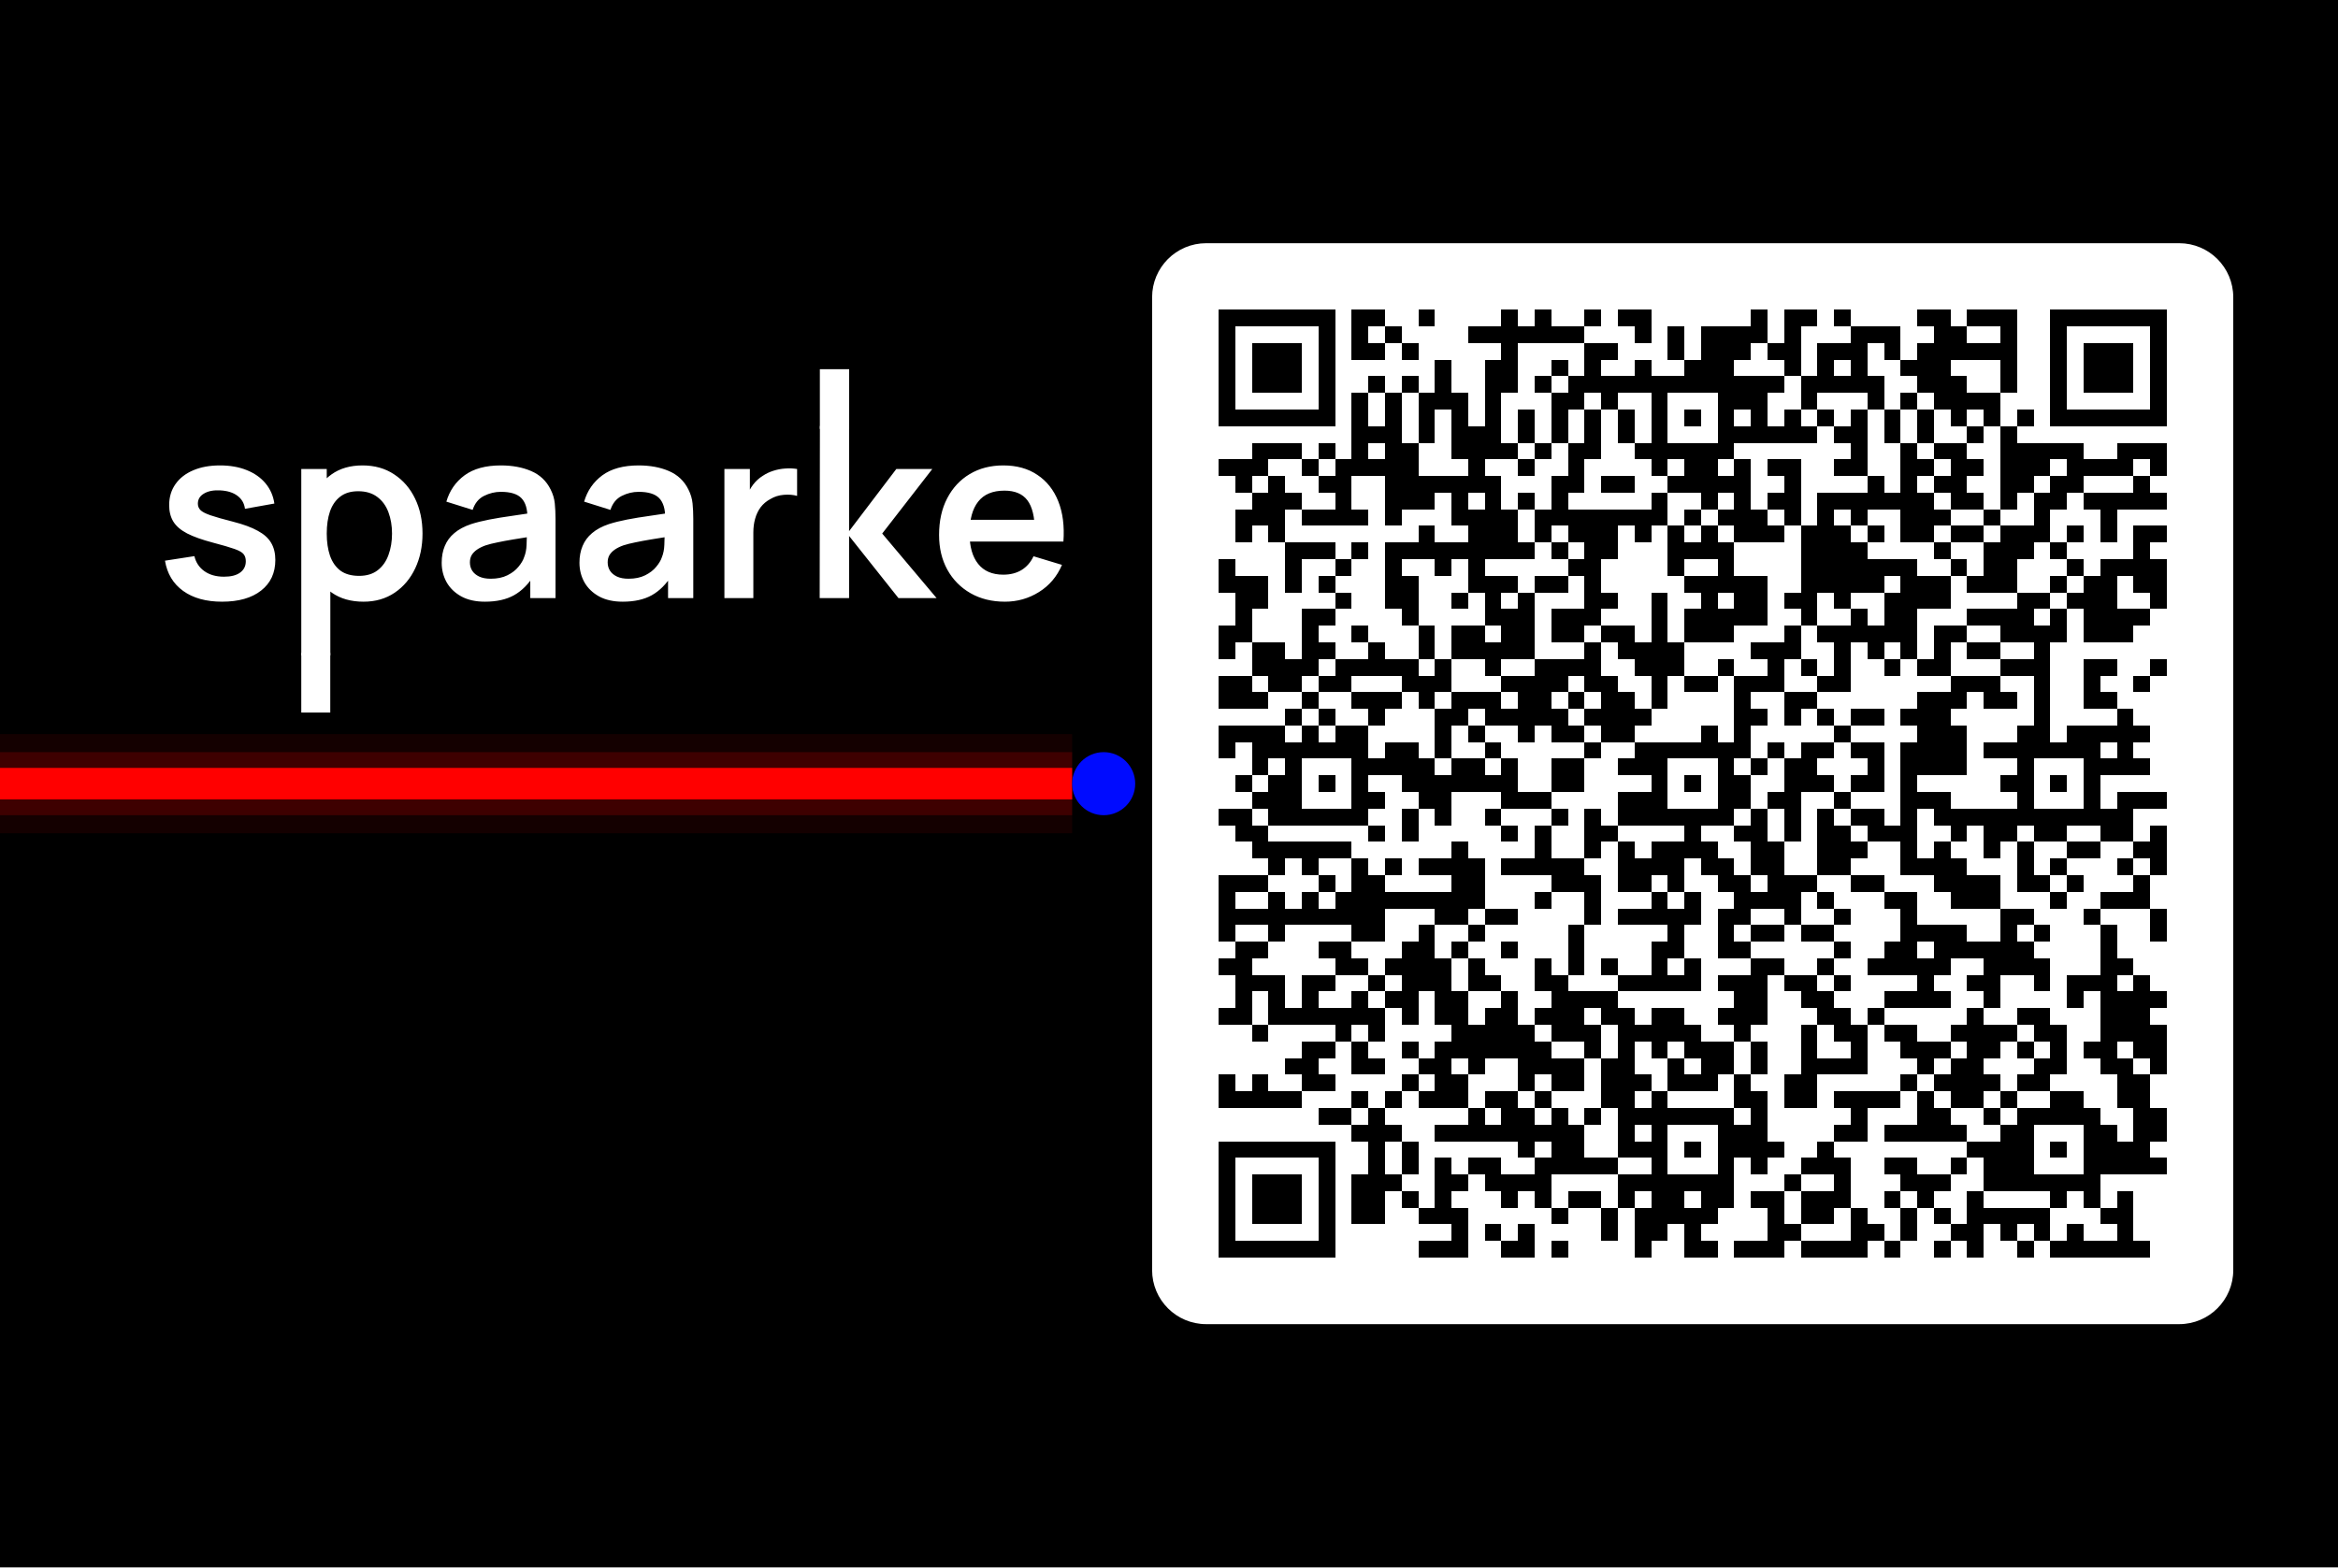
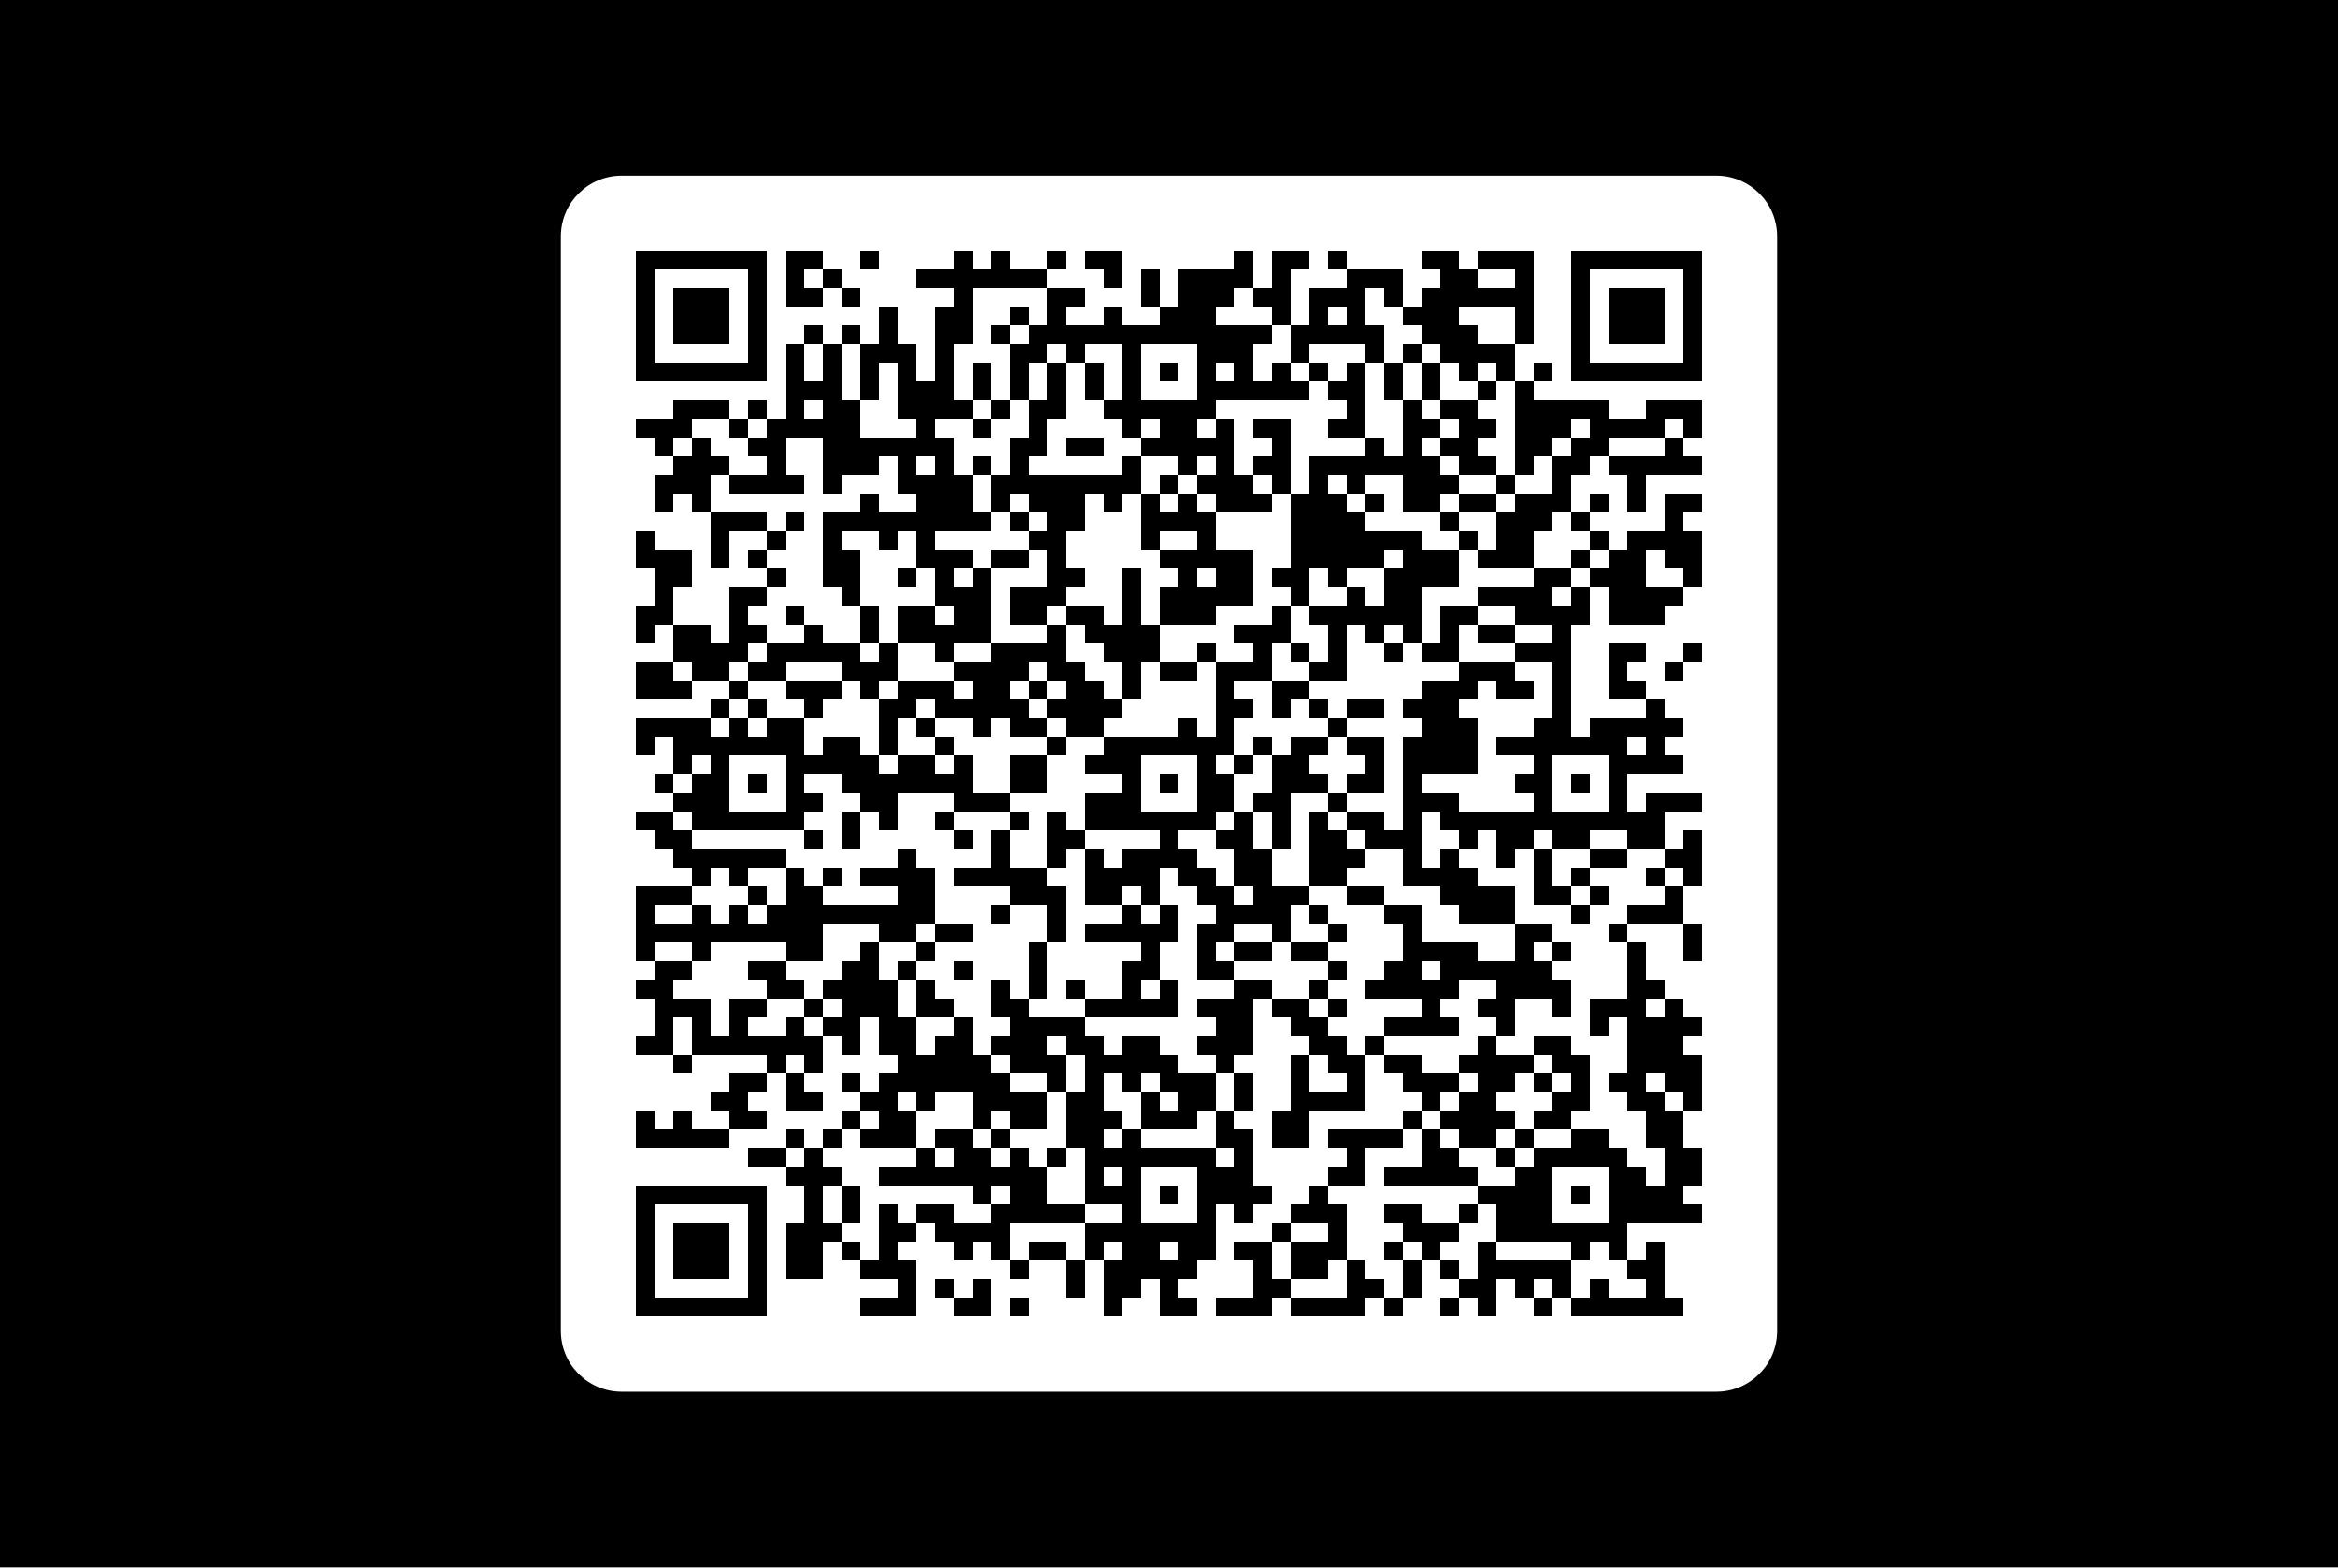
<svg xmlns="http://www.w3.org/2000/svg" width="3.46in" height="2.32in" viewBox="0 0 1038 696" fill="none">
  <rect width="1038" height="696" fill="#000000" />
-   <rect x="0" y="326" width="476" height="44" fill="#FF0000" opacity="0.08" />
-   <rect x="0" y="334" width="476" height="28" fill="#FF0000" opacity="0.18" />
-   <rect x="0" y="341" width="476" height="14" fill="#FF0000" />
-   <circle cx="490" cy="348" r="14" fill="#000BFF" />
-   <g transform="translate(69 152.4) scale(0.1327)">
-     <path d="M222.8 865C169.467 865 126.133 853 92.8 829C59.467 805 39.2 771.267 32 727.8L130.4 712.6C135.467 733.933 146.667 750.733 164 763C181.333 775.267 203.2 781.4 229.6 781.4C252.8 781.4 270.667 776.867 283.2 767.8C296 758.467 302.4 745.8 302.4 729.8C302.4 719.933 300 712.067 295.2 706.2C290.667 700.067 280.533 694.2 264.8 688.6C249.067 683 224.933 675.933 192.4 667.4C156.133 657.8 127.333 647.533 106 636.6C84.667 625.4 69.333 612.2 60 597C50.667 581.8 46 563.4 46 541.8C46 514.867 53.067 491.4 67.2 471.4C81.333 451.4 101.067 436.067 126.4 425.4C151.733 414.467 181.6 409 216 409C249.6 409 279.333 414.2 305.2 424.6C331.333 435 352.4 449.8 368.4 469C384.4 488.2 394.267 510.733 398 536.6L299.6 554.2C297.2 535.8 288.8 521.267 274.4 510.6C260.267 499.933 241.333 493.933 217.6 492.6C194.933 491.267 176.667 494.733 162.8 503C148.933 511 142 522.333 142 537C142 545.267 144.8 552.333 150.4 558.2C156 564.067 167.2 569.933 184 575.8C201.067 581.667 226.4 588.867 260 597.4C294.4 606.2 321.867 616.333 342.4 627.8C363.2 639 378.133 652.467 387.2 668.2C396.533 683.933 401.2 703 401.2 725.4C401.2 768.867 385.333 803 353.6 827.8C322.133 852.6 278.533 865 222.8 865ZM696.413 865C654.279 865 618.946 855 590.413 835C561.879 815 540.413 787.8 526.013 753.4C511.613 718.733 504.413 679.933 504.413 637C504.413 593.533 511.613 554.6 526.013 520.2C540.413 485.8 561.479 458.733 589.213 439C617.213 419 651.746 409 692.813 409C733.613 409 768.946 419 798.813 439C828.946 458.733 852.279 485.8 868.813 520.2C885.346 554.333 893.613 593.267 893.613 637C893.613 680.2 885.479 719 869.213 753.4C852.946 787.8 830.013 815 800.413 835C770.813 855 736.146 865 696.413 865ZM488.013 1045V421H573.213V724.2H585.213V1045H488.013ZM681.613 778.6C706.679 778.6 727.346 772.333 743.613 759.8C759.879 747.267 771.879 730.333 779.613 709C787.613 687.4 791.613 663.4 791.613 637C791.613 610.867 787.613 587.133 779.613 565.8C771.613 544.2 759.213 527.133 742.413 514.6C725.613 501.8 704.279 495.4 678.413 495.4C653.879 495.4 633.879 501.4 618.413 513.4C602.946 525.133 591.479 541.667 584.013 563C576.813 584.067 573.213 608.733 573.213 637C573.213 665 576.813 689.667 584.013 711C591.479 732.333 603.079 749 618.813 761C634.813 772.733 655.746 778.6 681.613 778.6ZM1102.58 865C1071.38 865 1044.98 859.133 1023.38 847.4C1001.78 835.4 985.381 819.533 974.181 799.8C963.248 780.067 957.781 758.333 957.781 734.6C957.781 713.8 961.248 695.133 968.181 678.6C975.115 661.8 985.781 647.4 1000.18 635.4C1014.58 623.133 1033.25 613.133 1056.18 605.4C1073.51 599.8 1093.78 594.733 1116.98 590.2C1140.45 585.667 1165.78 581.533 1192.98 577.8C1220.45 573.8 1249.11 569.533 1278.98 565L1244.58 584.6C1244.85 554.733 1238.18 532.733 1224.58 518.6C1210.98 504.467 1188.05 497.4 1155.78 497.4C1136.31 497.4 1117.51 501.933 1099.38 511C1081.25 520.067 1068.58 535.667 1061.38 557.8L973.381 530.2C984.048 493.667 1004.31 464.333 1034.18 442.2C1064.31 420.067 1104.85 409 1155.78 409C1194.18 409 1227.91 415.267 1256.98 427.8C1286.31 440.333 1308.05 460.867 1322.18 489.4C1329.91 504.6 1334.58 520.2 1336.18 536.2C1337.78 551.933 1338.58 569.133 1338.58 587.8V853H1254.18V759.4L1268.18 774.6C1248.71 805.8 1225.91 828.733 1199.78 843.4C1173.91 857.8 1141.51 865 1102.58 865ZM1121.78 788.2C1143.65 788.2 1162.31 784.333 1177.78 776.6C1193.25 768.867 1205.51 759.4 1214.58 748.2C1223.91 737 1230.18 726.467 1233.38 716.6C1238.45 704.333 1241.25 690.333 1241.78 674.6C1242.58 658.6 1242.98 645.667 1242.98 635.8L1272.58 644.6C1243.51 649.133 1218.58 653.133 1197.78 656.6C1176.98 660.067 1159.11 663.4 1144.18 666.6C1129.25 669.533 1116.05 672.867 1104.58 676.6C1093.38 680.6 1083.91 685.267 1076.18 690.6C1068.45 695.933 1062.45 702.067 1058.18 709C1054.18 715.933 1052.18 724.067 1052.18 733.4C1052.18 744.067 1054.85 753.533 1060.18 761.8C1065.51 769.8 1073.25 776.2 1083.38 781C1093.78 785.8 1106.58 788.2 1121.78 788.2ZM1563.52 865C1532.32 865 1505.92 859.133 1484.32 847.4C1462.72 835.4 1446.32 819.533 1435.12 799.8C1424.19 780.067 1418.72 758.333 1418.72 734.6C1418.72 713.8 1422.19 695.133 1429.12 678.6C1436.05 661.8 1446.72 647.4 1461.12 635.4C1475.52 623.133 1494.19 613.133 1517.12 605.4C1534.45 599.8 1554.72 594.733 1577.92 590.2C1601.39 585.667 1626.72 581.533 1653.92 577.8C1681.39 573.8 1710.05 569.533 1739.92 565L1705.52 584.6C1705.79 554.733 1699.12 532.733 1685.52 518.6C1671.92 504.467 1648.99 497.4 1616.72 497.4C1597.25 497.4 1578.45 501.933 1560.32 511C1542.19 520.067 1529.52 535.667 1522.32 557.8L1434.32 530.2C1444.99 493.667 1465.25 464.333 1495.12 442.2C1525.25 420.067 1565.79 409 1616.72 409C1655.12 409 1688.85 415.267 1717.92 427.8C1747.25 440.333 1768.99 460.867 1783.12 489.4C1790.85 504.6 1795.52 520.2 1797.12 536.2C1798.72 551.933 1799.52 569.133 1799.52 587.8V853H1715.12V759.4L1729.12 774.6C1709.65 805.8 1686.85 828.733 1660.72 843.4C1634.85 857.8 1602.45 865 1563.52 865ZM1582.72 788.2C1604.59 788.2 1623.25 784.333 1638.72 776.6C1654.19 768.867 1666.45 759.4 1675.52 748.2C1684.85 737 1691.12 726.467 1694.32 716.6C1699.39 704.333 1702.19 690.333 1702.72 674.6C1703.52 658.6 1703.92 645.667 1703.92 635.8L1733.52 644.6C1704.45 649.133 1679.52 653.133 1658.72 656.6C1637.92 660.067 1620.05 663.4 1605.12 666.6C1590.19 669.533 1576.99 672.867 1565.52 676.6C1554.32 680.6 1544.85 685.267 1537.12 690.6C1529.39 695.933 1523.39 702.067 1519.12 709C1515.12 715.933 1513.12 724.067 1513.12 733.4C1513.12 744.067 1515.79 753.533 1521.12 761.8C1526.45 769.8 1534.19 776.2 1544.32 781C1554.72 785.8 1567.52 788.2 1582.72 788.2ZM1903.66 853V421H1988.86V526.2L1978.46 512.6C1983.79 498.2 1990.86 485.133 1999.66 473.4C2008.72 461.4 2019.52 451.533 2032.06 443.8C2042.72 436.6 2054.46 431 2067.26 427C2080.32 422.733 2093.66 420.2 2107.26 419.4C2120.86 418.333 2134.06 418.867 2146.86 421V511C2134.06 507.267 2119.26 506.067 2102.46 507.4C2085.92 508.733 2070.99 513.4 2057.66 521.4C2044.32 528.6 2033.39 537.8 2024.86 549C2016.59 560.2 2010.46 573 2006.46 587.4C2002.46 601.533 2000.46 616.867 2000.46 633.4V853H1903.66ZM2222.39 853L2223.19 277H2320.79V629L2478.79 421H2599.19L2431.59 637L2613.59 853H2485.99L2320.79 645V853H2222.39ZM2842.24 865C2798.51 865 2760.11 855.533 2727.04 836.6C2693.98 817.667 2668.11 791.4 2649.44 757.8C2631.04 724.2 2621.84 685.533 2621.84 641.8C2621.84 594.6 2630.91 553.667 2649.04 519C2667.18 484.067 2692.38 457 2724.64 437.8C2756.91 418.6 2794.24 409 2836.64 409C2881.44 409 2919.44 419.533 2950.64 440.6C2982.11 461.4 3005.44 490.867 3020.64 529C3035.84 567.133 3041.58 612.067 3037.84 663.8H2942.24V628.6C2941.98 581.667 2933.71 547.4 2917.44 525.8C2901.18 504.2 2875.58 493.4 2840.64 493.4C2801.18 493.4 2771.84 505.667 2752.64 530.2C2733.44 554.467 2723.84 590.067 2723.84 637C2723.84 680.733 2733.44 714.6 2752.64 738.6C2771.84 762.6 2799.84 774.6 2836.64 774.6C2860.38 774.6 2880.78 769.4 2897.84 759C2915.18 748.333 2928.51 733 2937.84 713L3033.04 741.8C3016.51 780.733 2990.91 811 2956.24 832.6C2921.84 854.2 2883.84 865 2842.24 865ZM2693.44 663.8V591H2990.64V663.8H2693.44Z" fill="#FFFFFF" />
-     <path d="M488 1036H585V1236H488V1036Z" fill="#FFFFFF" />
-     <path d="M2223 87H2321V287H2223V87Z" fill="#FFFFFF" />
-   </g>
-   <rect x="511.5" y="108" width="480" height="480" rx="24" fill="#FFFFFF" />
-   <g transform="translate(511.5 108) scale(7.384615)" shape-rendering="crispEdges">
+   <rect x="249" y="78" width="540" height="540" rx="27" fill="#FFFFFF" />
+   <g transform="translate(249 78) scale(8.307692)" shape-rendering="crispEdges">
    <path stroke="#000000" d="M4 4.5h7m1 0h2m2 0h1m4 0h1m1 0h1m2 0h1m1 0h2m6 0h1m1 0h2m1 0h1m4 0h2m1 0h3m2 0h7M4 5.5h1m5 0h1m1 0h1m1 0h1m4 0h7m3 0h1m1 0h1m1 0h4m1 0h1m3 0h3m2 0h2m2 0h1m2 0h1m5 0h1M4 6.5h1m1 0h3m1 0h1m1 0h2m1 0h1m5 0h1m4 0h2m3 0h1m1 0h3m1 0h2m1 0h3m1 0h1m1 0h6m2 0h1m1 0h3m1 0h1M4 7.5h1m1 0h3m1 0h1m6 0h1m2 0h2m2 0h1m1 0h1m2 0h1m2 0h3m3 0h1m1 0h1m1 0h1m2 0h3m3 0h1m2 0h1m1 0h3m1 0h1M4 8.5h1m1 0h3m1 0h1m2 0h1m1 0h1m1 0h1m2 0h2m1 0h1m1 0h13m1 0h5m2 0h3m2 0h1m2 0h1m1 0h3m1 0h1M4 9.5h1m5 0h1m1 0h1m1 0h1m1 0h3m1 0h1m3 0h2m1 0h1m2 0h1m3 0h3m2 0h1m3 0h1m1 0h1m1 0h4m3 0h1m5 0h1M4 10.5h7m1 0h1m1 0h1m1 0h1m1 0h1m1 0h1m1 0h1m1 0h1m1 0h1m1 0h1m1 0h1m1 0h1m1 0h1m1 0h1m1 0h1m1 0h1m1 0h1m1 0h1m1 0h1m1 0h1m1 0h1m1 0h1m1 0h7M12 11.5h3m1 0h1m1 0h3m1 0h1m1 0h1m1 0h1m1 0h1m1 0h1m3 0h6m1 0h2m1 0h1m1 0h1m2 0h1m1 0h1M6 12.5h3m1 0h1m1 0h1m1 0h2m2 0h4m1 0h1m1 0h2m2 0h6m7 0h1m2 0h1m1 0h2m2 0h5m2 0h3M4 13.5h3m2 0h1m1 0h5m3 0h1m2 0h1m2 0h1m4 0h1m1 0h2m1 0h1m1 0h2m2 0h2m2 0h2m1 0h2m1 0h3m1 0h4m1 0h1M5 14.5h1m1 0h1m2 0h2m2 0h7m3 0h2m1 0h2m2 0h5m2 0h1m4 0h1m1 0h1m1 0h2m2 0h2m1 0h2m3 0h1M6 15.5h3m2 0h1m2 0h3m1 0h1m1 0h1m1 0h1m1 0h1m5 0h1m2 0h1m1 0h1m1 0h2m1 0h7m1 0h2m1 0h1m1 0h2m1 0h5M5 16.5h3m1 0h4m1 0h1m3 0h4m1 0h8m1 0h1m1 0h3m1 0h1m1 0h1m1 0h1m2 0h3m2 0h1m2 0h1m3 0h1M5 17.5h1m1 0h1m8 0h1m2 0h3m1 0h1m1 0h3m1 0h1m1 0h1m1 0h1m1 0h3m1 0h3m1 0h1m1 0h2m1 0h2m1 0h3m1 0h1m1 0h1m1 0h2M8 18.5h3m1 0h1m1 0h9m1 0h1m1 0h2m3 0h4m4 0h4m4 0h1m2 0h3m1 0h1m4 0h1M4 19.5h1m3 0h1m2 0h1m2 0h1m2 0h1m1 0h1m5 0h2m4 0h1m2 0h1m4 0h7m2 0h1m1 0h2m3 0h1m1 0h4M4 20.5h3m1 0h1m1 0h1m3 0h2m3 0h3m1 0h2m1 0h1m5 0h5m2 0h5m1 0h3m1 0h3m2 0h1m1 0h2m1 0h2M5 21.5h2m4 0h1m2 0h2m2 0h1m1 0h1m1 0h1m3 0h2m2 0h1m2 0h1m1 0h2m1 0h2m1 0h1m2 0h4m4 0h2m1 0h3m2 0h1M5 22.5h1m3 0h2m4 0h1m4 0h3m1 0h3m3 0h1m1 0h5m2 0h1m2 0h1m1 0h2m3 0h4m1 0h1m1 0h4M4 23.5h2m3 0h1m2 0h1m3 0h1m1 0h2m1 0h2m1 0h2m1 0h2m1 0h1m1 0h3m3 0h1m1 0h6m1 0h2m2 0h4m1 0h3M4 24.5h1m1 0h2m1 0h2m2 0h1m2 0h1m1 0h5m3 0h1m1 0h4m4 0h3m2 0h1m1 0h1m1 0h1m1 0h1m1 0h2m2 0h1M6 25.5h4m1 0h5m1 0h1m2 0h1m2 0h4m2 0h3m2 0h1m2 0h1m1 0h1m1 0h1m2 0h1m1 0h2m3 0h3m2 0h2m2 0h1M4 26.5h2m1 0h2m1 0h2m3 0h3m3 0h4m1 0h2m2 0h1m1 0h2m1 0h3m2 0h2m6 0h3m2 0h1m2 0h1m2 0h1M4 27.5h3m2 0h1m2 0h3m1 0h1m1 0h3m1 0h2m1 0h1m1 0h2m1 0h1m4 0h1m2 0h2m6 0h3m1 0h2m1 0h1m2 0h2M8 28.5h1m1 0h1m2 0h1m3 0h2m1 0h5m1 0h4m5 0h2m1 0h1m1 0h1m1 0h2m1 0h3m5 0h1m4 0h1M4 29.5h4m1 0h1m1 0h2m4 0h1m1 0h1m2 0h1m1 0h2m1 0h2m4 0h1m1 0h1m5 0h1m4 0h3m3 0h2m1 0h5M4 30.5h1m1 0h7m1 0h2m1 0h1m2 0h1m5 0h1m2 0h7m1 0h1m1 0h2m1 0h2m1 0h4m1 0h7m1 0h1M6 31.5h1m1 0h1m3 0h5m1 0h2m1 0h1m2 0h2m2 0h3m3 0h1m1 0h1m1 0h2m3 0h1m1 0h4m3 0h1m3 0h4M5 32.5h1m1 0h2m1 0h1m1 0h1m2 0h7m2 0h2m4 0h1m1 0h1m1 0h2m2 0h3m1 0h2m1 0h1m5 0h2m1 0h1m1 0h1M6 33.5h3m3 0h2m2 0h2m3 0h3m4 0h3m3 0h2m1 0h2m2 0h1m3 0h3m4 0h1m3 0h1m1 0h3M4 34.5h2m1 0h6m2 0h1m1 0h1m2 0h1m3 0h1m1 0h1m1 0h7m1 0h1m1 0h1m1 0h1m1 0h2m1 0h1m1 0h12M5 35.5h2m6 0h1m1 0h1m5 0h1m1 0h1m2 0h2m4 0h1m2 0h2m1 0h1m1 0h2m1 0h3m2 0h1m1 0h2m1 0h2m2 0h2m1 0h1M6 36.5h6m6 0h1m4 0h1m2 0h1m1 0h1m1 0h4m2 0h2m2 0h3m2 0h1m1 0h1m2 0h1m1 0h1m2 0h2m2 0h2M7 37.5h1m1 0h1m2 0h1m1 0h1m1 0h4m1 0h5m2 0h4m1 0h2m1 0h2m2 0h2m3 0h4m3 0h1m1 0h1m3 0h1m1 0h1M4 38.5h3m3 0h1m1 0h2m4 0h2m4 0h3m1 0h2m1 0h1m2 0h2m1 0h3m2 0h2m3 0h4m1 0h2m1 0h1m3 0h1M4 39.5h1m2 0h1m1 0h1m1 0h9m3 0h1m2 0h1m3 0h1m1 0h1m2 0h4m1 0h1m3 0h2m2 0h3m3 0h1m2 0h3M4 40.5h10m3 0h2m1 0h2m4 0h1m1 0h5m1 0h2m2 0h1m2 0h1m3 0h1m5 0h2m3 0h1m3 0h1M4 41.5h1m2 0h1m4 0h2m2 0h1m2 0h1m5 0h1m5 0h1m2 0h1m1 0h2m1 0h2m4 0h4m2 0h1m1 0h1m3 0h1m2 0h1M5 42.5h2m3 0h2m3 0h2m1 0h1m2 0h1m3 0h1m4 0h2m2 0h2m5 0h1m2 0h2m1 0h6m4 0h1M4 43.5h2m5 0h2m1 0h4m1 0h1m3 0h1m1 0h1m1 0h1m2 0h1m1 0h1m3 0h2m2 0h1m2 0h5m2 0h4m3 0h2M5 44.5h3m1 0h2m2 0h1m1 0h3m1 0h2m2 0h2m3 0h5m1 0h3m1 0h2m1 0h1m4 0h1m2 0h2m2 0h1m1 0h3m1 0h1M5 45.5h1m1 0h1m1 0h1m2 0h1m1 0h2m1 0h2m2 0h1m2 0h4m7 0h2m2 0h2m3 0h4m2 0h1m4 0h1m1 0h4M4 46.5h2m1 0h7m1 0h1m1 0h2m1 0h2m1 0h3m1 0h2m1 0h2m2 0h3m3 0h2m1 0h1m5 0h1m2 0h2m3 0h3M6 47.5h1m4 0h1m1 0h1m4 0h5m1 0h3m1 0h5m2 0h1m3 0h1m1 0h2m1 0h2m2 0h4m1 0h2m2 0h4M9 48.5h2m1 0h1m2 0h1m1 0h7m2 0h1m1 0h1m1 0h1m1 0h3m1 0h1m2 0h1m2 0h1m2 0h3m1 0h2m1 0h1m1 0h1m1 0h2m1 0h2M8 49.5h2m2 0h2m2 0h2m1 0h1m2 0h4m1 0h2m2 0h1m1 0h2m1 0h1m2 0h4m3 0h1m1 0h2m3 0h2m2 0h2m1 0h1M4 50.5h1m1 0h1m2 0h2m4 0h1m1 0h2m3 0h1m1 0h2m1 0h3m1 0h3m1 0h1m2 0h2m5 0h1m1 0h4m1 0h2m4 0h2M4 51.5h5m3 0h1m1 0h1m1 0h3m1 0h2m1 0h1m3 0h2m1 0h1m4 0h2m1 0h2m1 0h4m1 0h1m1 0h2m1 0h1m2 0h2m2 0h2M10 52.5h2m1 0h1m5 0h1m1 0h2m1 0h1m1 0h1m1 0h7m1 0h1m5 0h1m3 0h2m2 0h1m1 0h5m2 0h2M12 53.5h3m2 0h9m2 0h1m1 0h1m3 0h3m4 0h2m1 0h5m2 0h2m3 0h2m1 0h2M4 54.5h7m2 0h1m1 0h1m6 0h1m1 0h2m2 0h3m1 0h1m1 0h4m2 0h1m8 0h4m1 0h1m1 0h4M4 55.5h1m5 0h1m2 0h1m1 0h1m1 0h1m1 0h2m2 0h5m2 0h1m3 0h1m1 0h1m2 0h3m2 0h2m2 0h1m1 0h3m3 0h5M4 56.5h1m1 0h3m1 0h1m1 0h3m2 0h2m1 0h4m4 0h7m3 0h1m2 0h1m3 0h3m2 0h7M4 57.5h1m1 0h3m1 0h1m1 0h2m1 0h1m1 0h1m3 0h1m1 0h1m1 0h2m1 0h1m1 0h2m1 0h2m1 0h2m1 0h3m2 0h1m1 0h1m2 0h1m4 0h1m1 0h1m1 0h1M4 58.5h1m1 0h3m1 0h1m1 0h2m2 0h3m5 0h1m2 0h1m1 0h5m3 0h1m1 0h2m1 0h1m2 0h1m1 0h1m1 0h5m3 0h2M4 59.5h1m5 0h1m7 0h1m1 0h1m1 0h1m4 0h1m1 0h2m1 0h1m4 0h2m3 0h2m1 0h1m2 0h2m1 0h1m1 0h1m1 0h1m2 0h1M4 60.5h7m5 0h3m2 0h2m1 0h1m4 0h1m2 0h2m1 0h3m1 0h4m1 0h1m2 0h1m1 0h1m2 0h1m1 0h6" />
  </g>
</svg>
